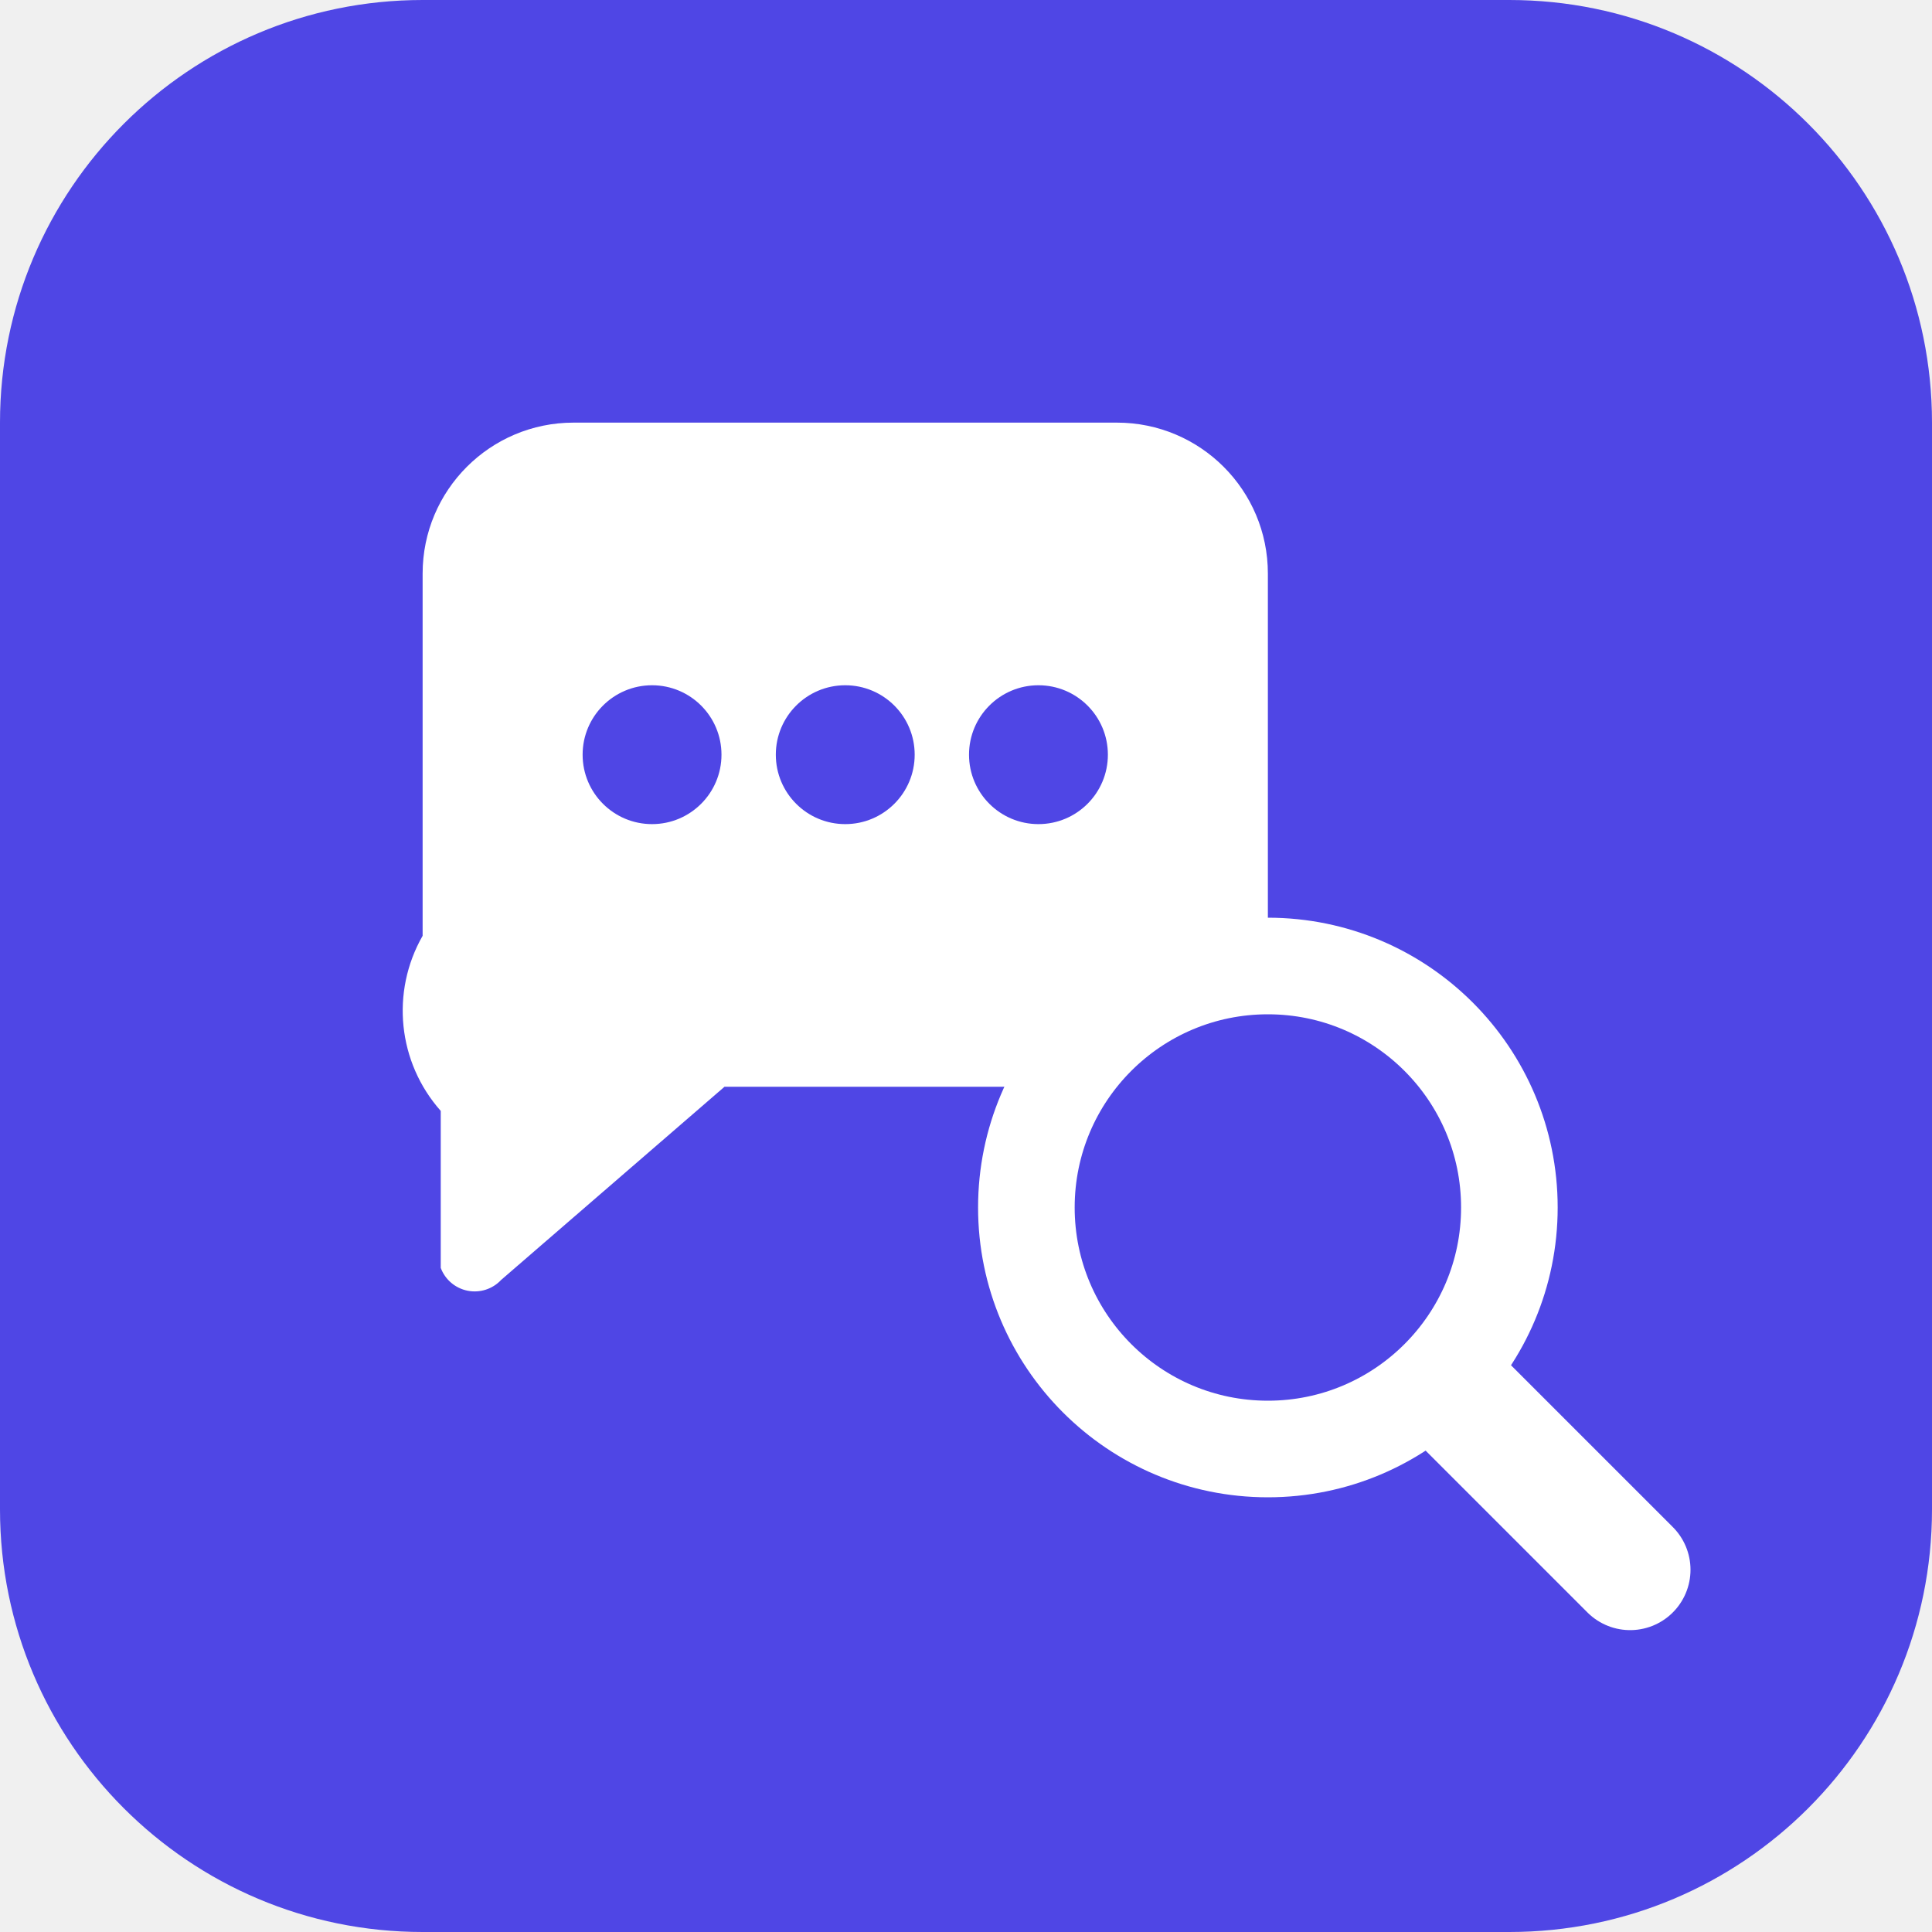
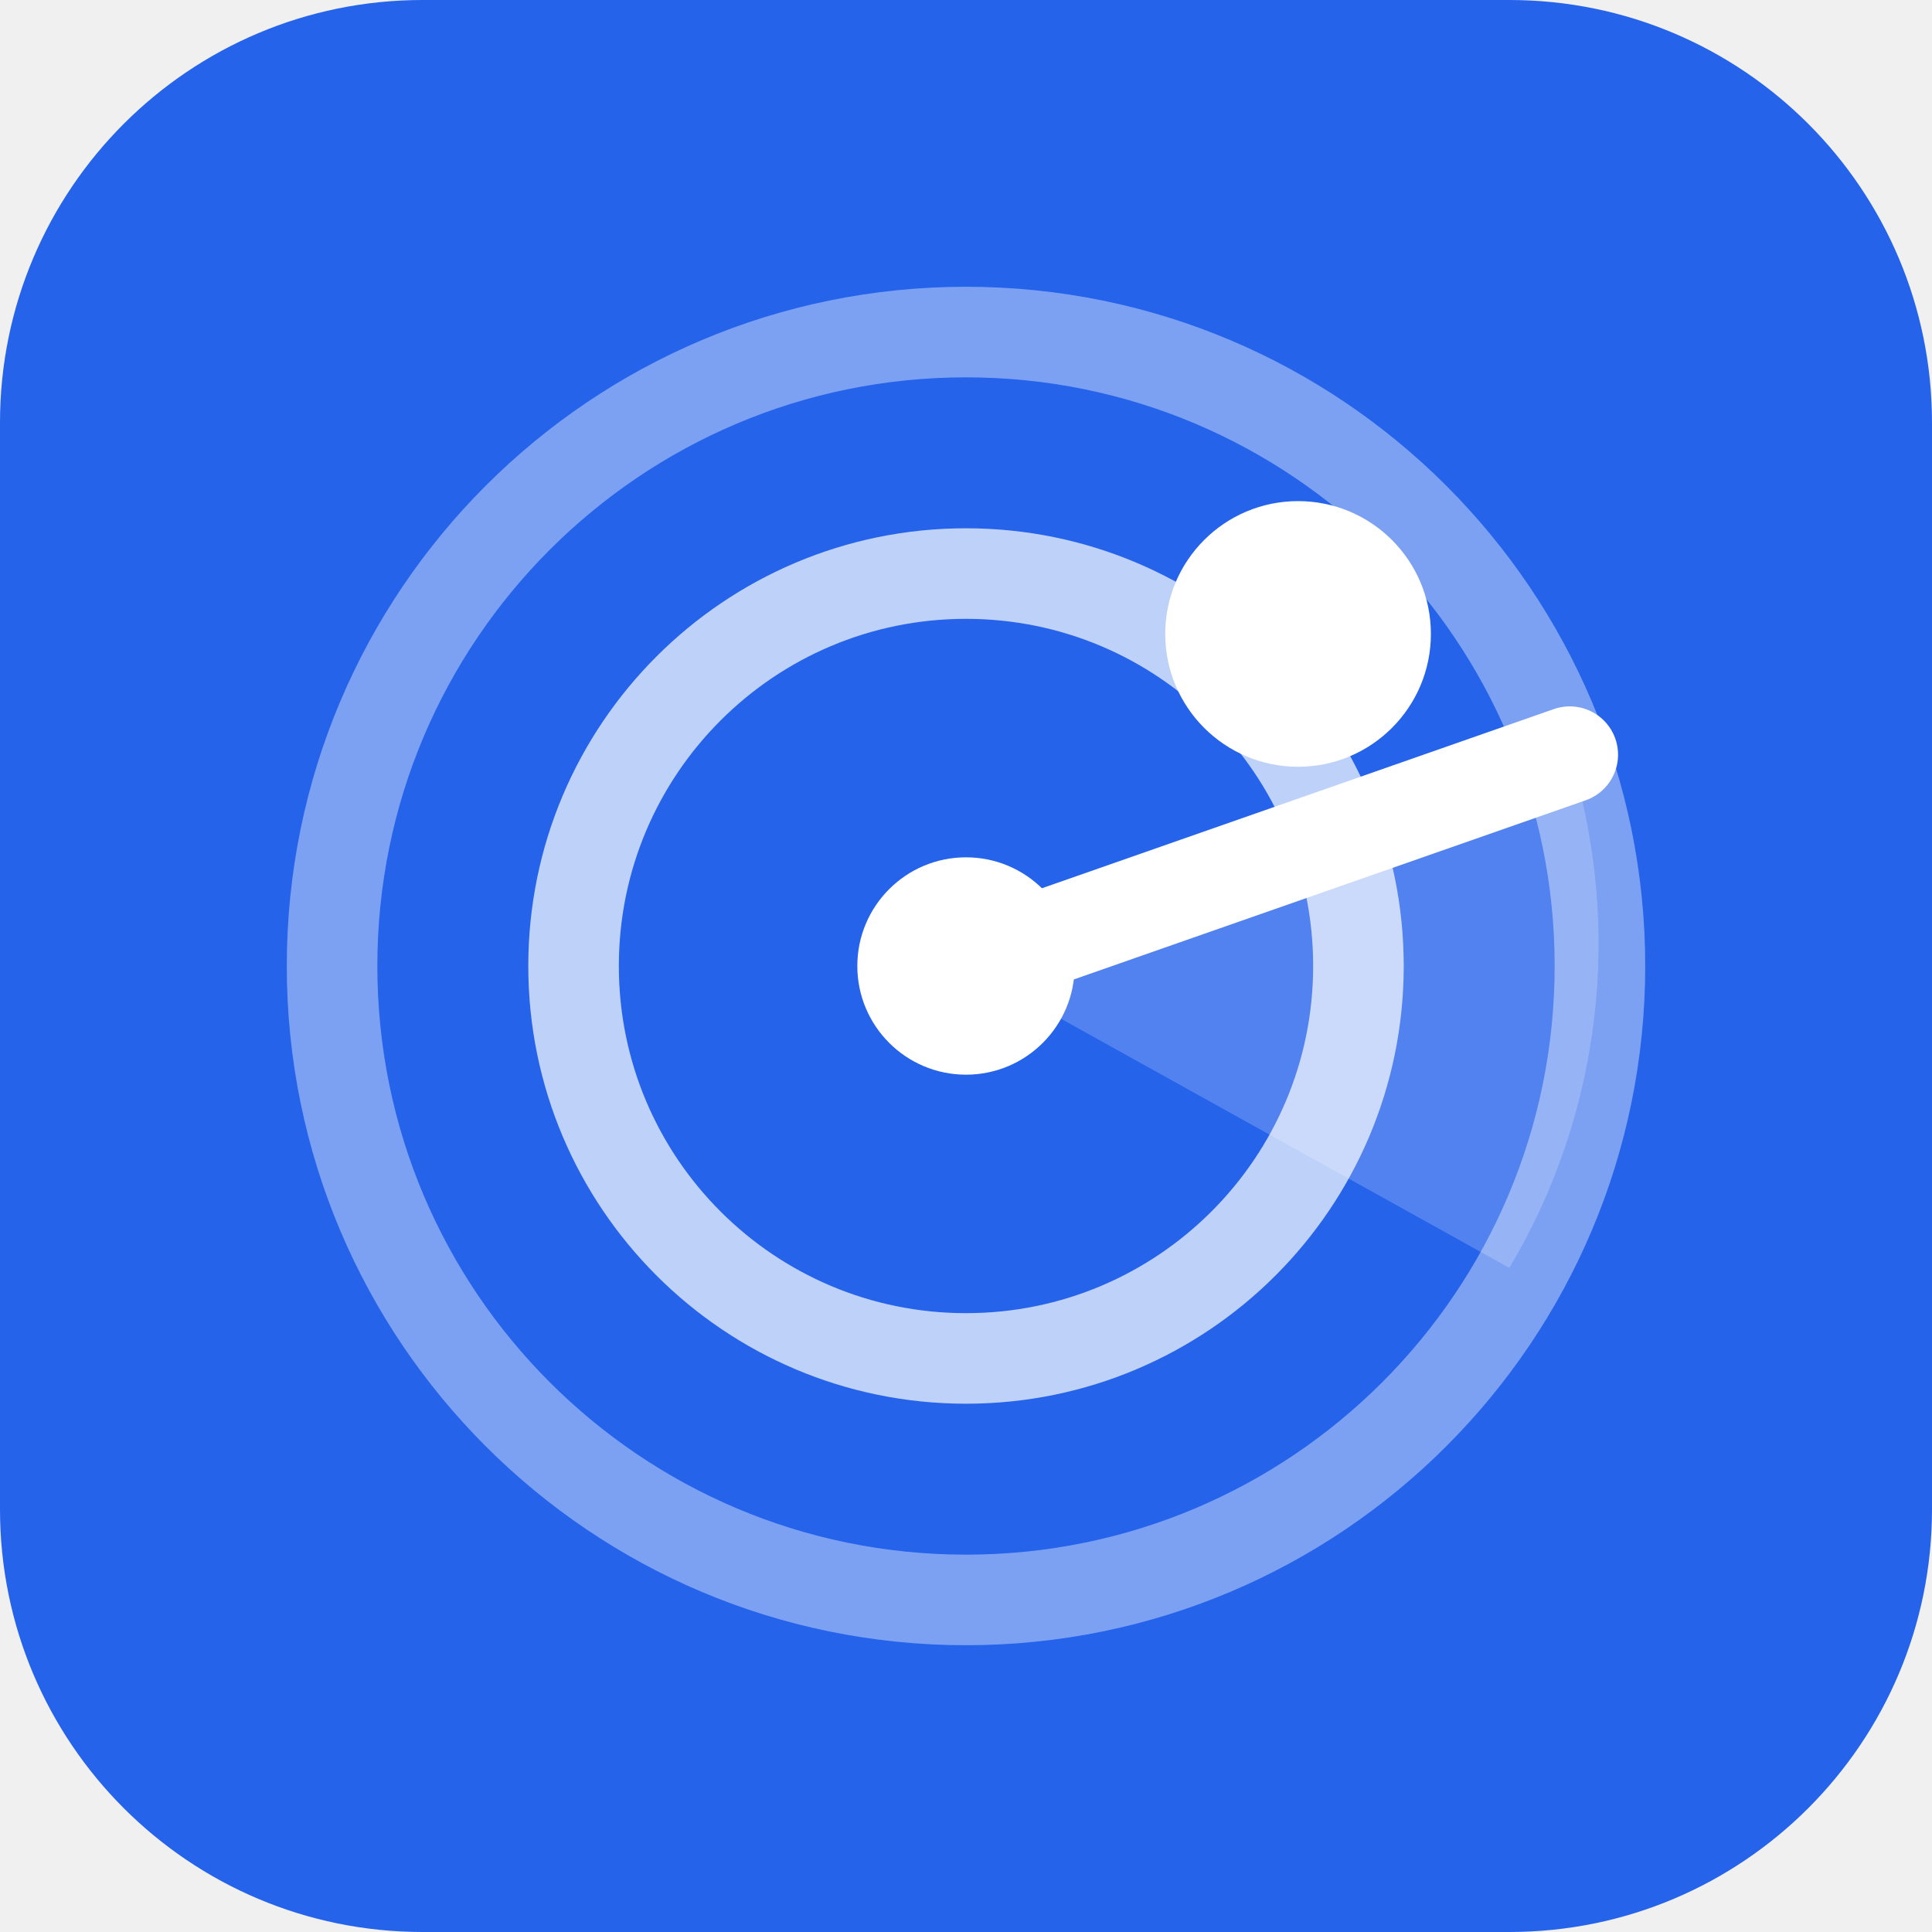
<svg xmlns="http://www.w3.org/2000/svg" width="32" height="32" viewBox="0 0 32 32" fill="none">
-   <rect width="32" height="32" rx="7" fill="#4f46e5" />
-   <path d="M7 9.5a2.5 2.5 0 0 1 2.5-2.5h9A2.5 2.5 0 0 1 21 9.5v6a2.5 2.5 0 0 1-2.5 2.5H12l-3.7 3.2A0.6 0.6 0 0 1 7.3 21v-2.6A2.5 2.5 0 0 1 7 15.5v-6Z" fill="#ffffff" />
-   <circle cx="10.8" cy="12.5" r="1.15" fill="#4f46e5" />
-   <circle cx="14" cy="12.5" r="1.15" fill="#4f46e5" />
-   <circle cx="17.2" cy="12.5" r="1.15" fill="#4f46e5" />
-   <circle cx="21" cy="20" r="4" fill="#4f46e5" stroke="#ffffff" stroke-width="1.6" />
-   <line x1="24.2" y1="23.2" x2="27" y2="26" stroke="#ffffff" stroke-width="2" stroke-linecap="round" />
+   <rect width="32" height="32" rx="7" fill="#2563eb" />
+   <circle cx="16" cy="16" r="10.5" fill="none" stroke="#ffffff" stroke-width="1.5" opacity="0.4" />
+   <circle cx="16" cy="16" r="6.5" fill="none" stroke="#ffffff" stroke-width="1.5" opacity="0.7" />
+   <path d="M16 16 L26 12.5 A10.5 10.5 0 0 1 25 21 Z" fill="#ffffff" opacity="0.2" />
+   <line x1="16" y1="16" x2="26" y2="12.5" stroke="#ffffff" stroke-width="1.6" stroke-linecap="round" />
+   <circle cx="16" cy="16" r="1.8" fill="#ffffff" />
+   <circle cx="21.5" cy="10.5" r="2.2" fill="#ffffff" />
</svg>
